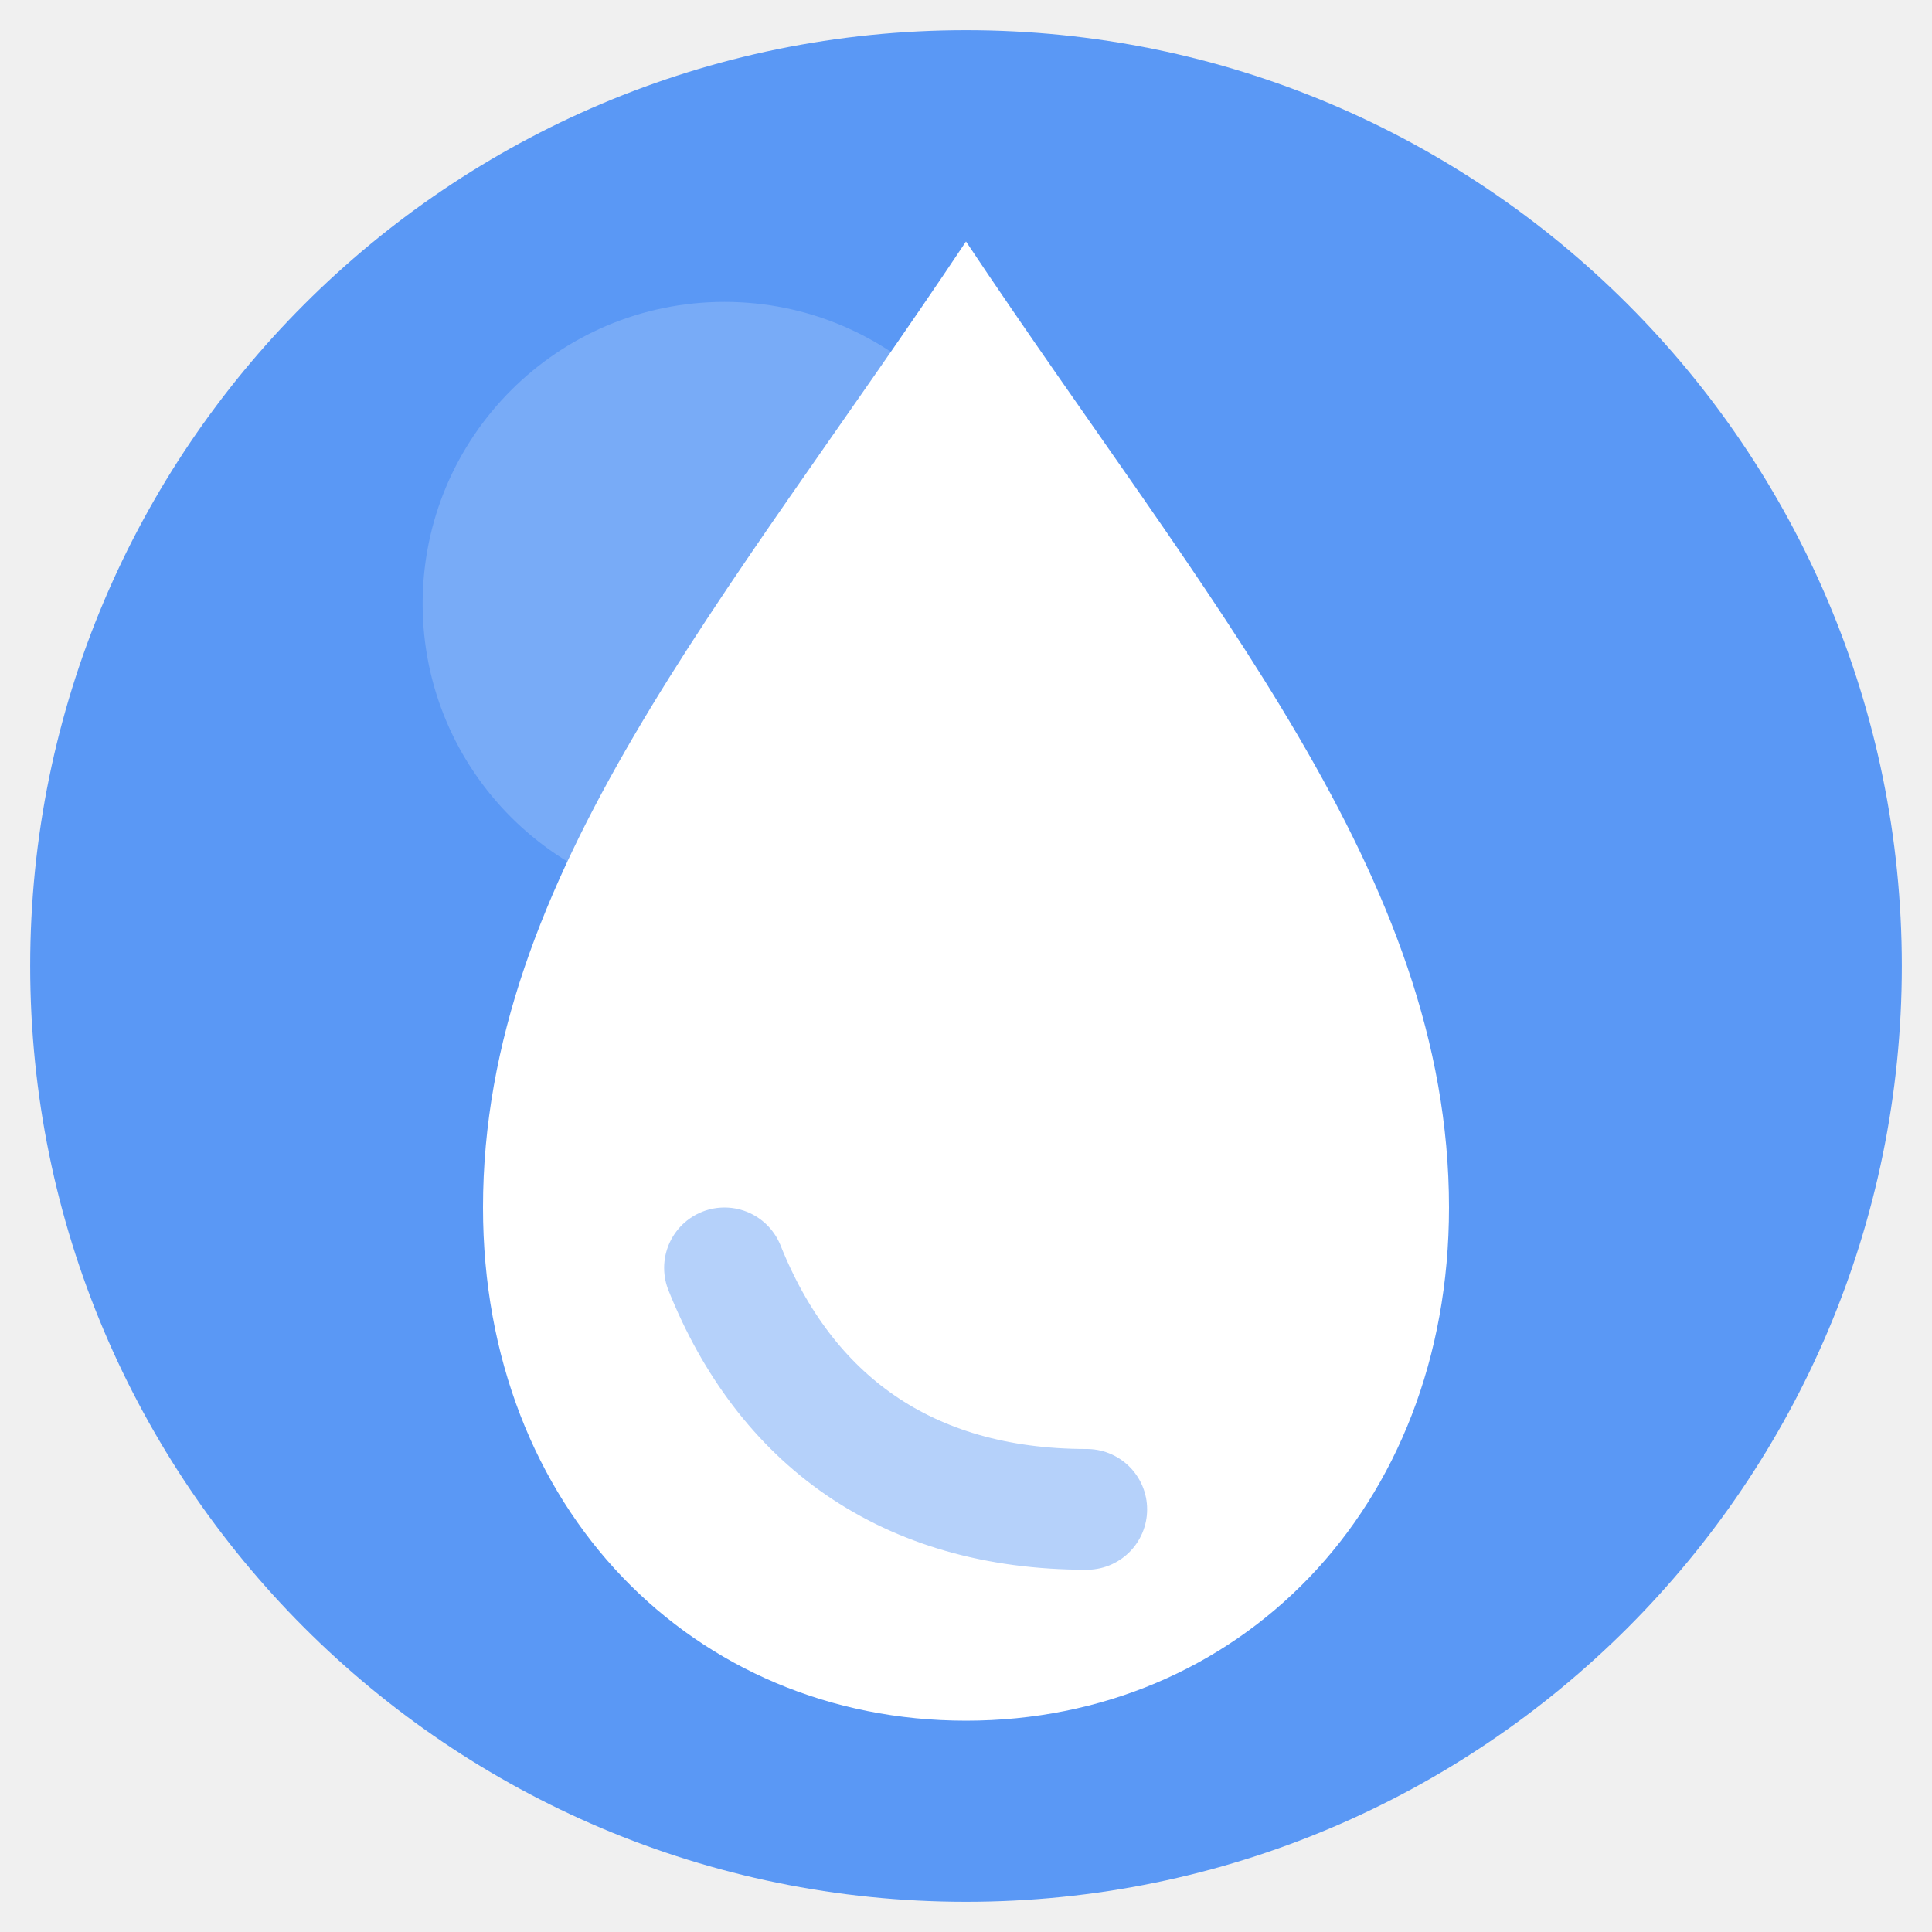
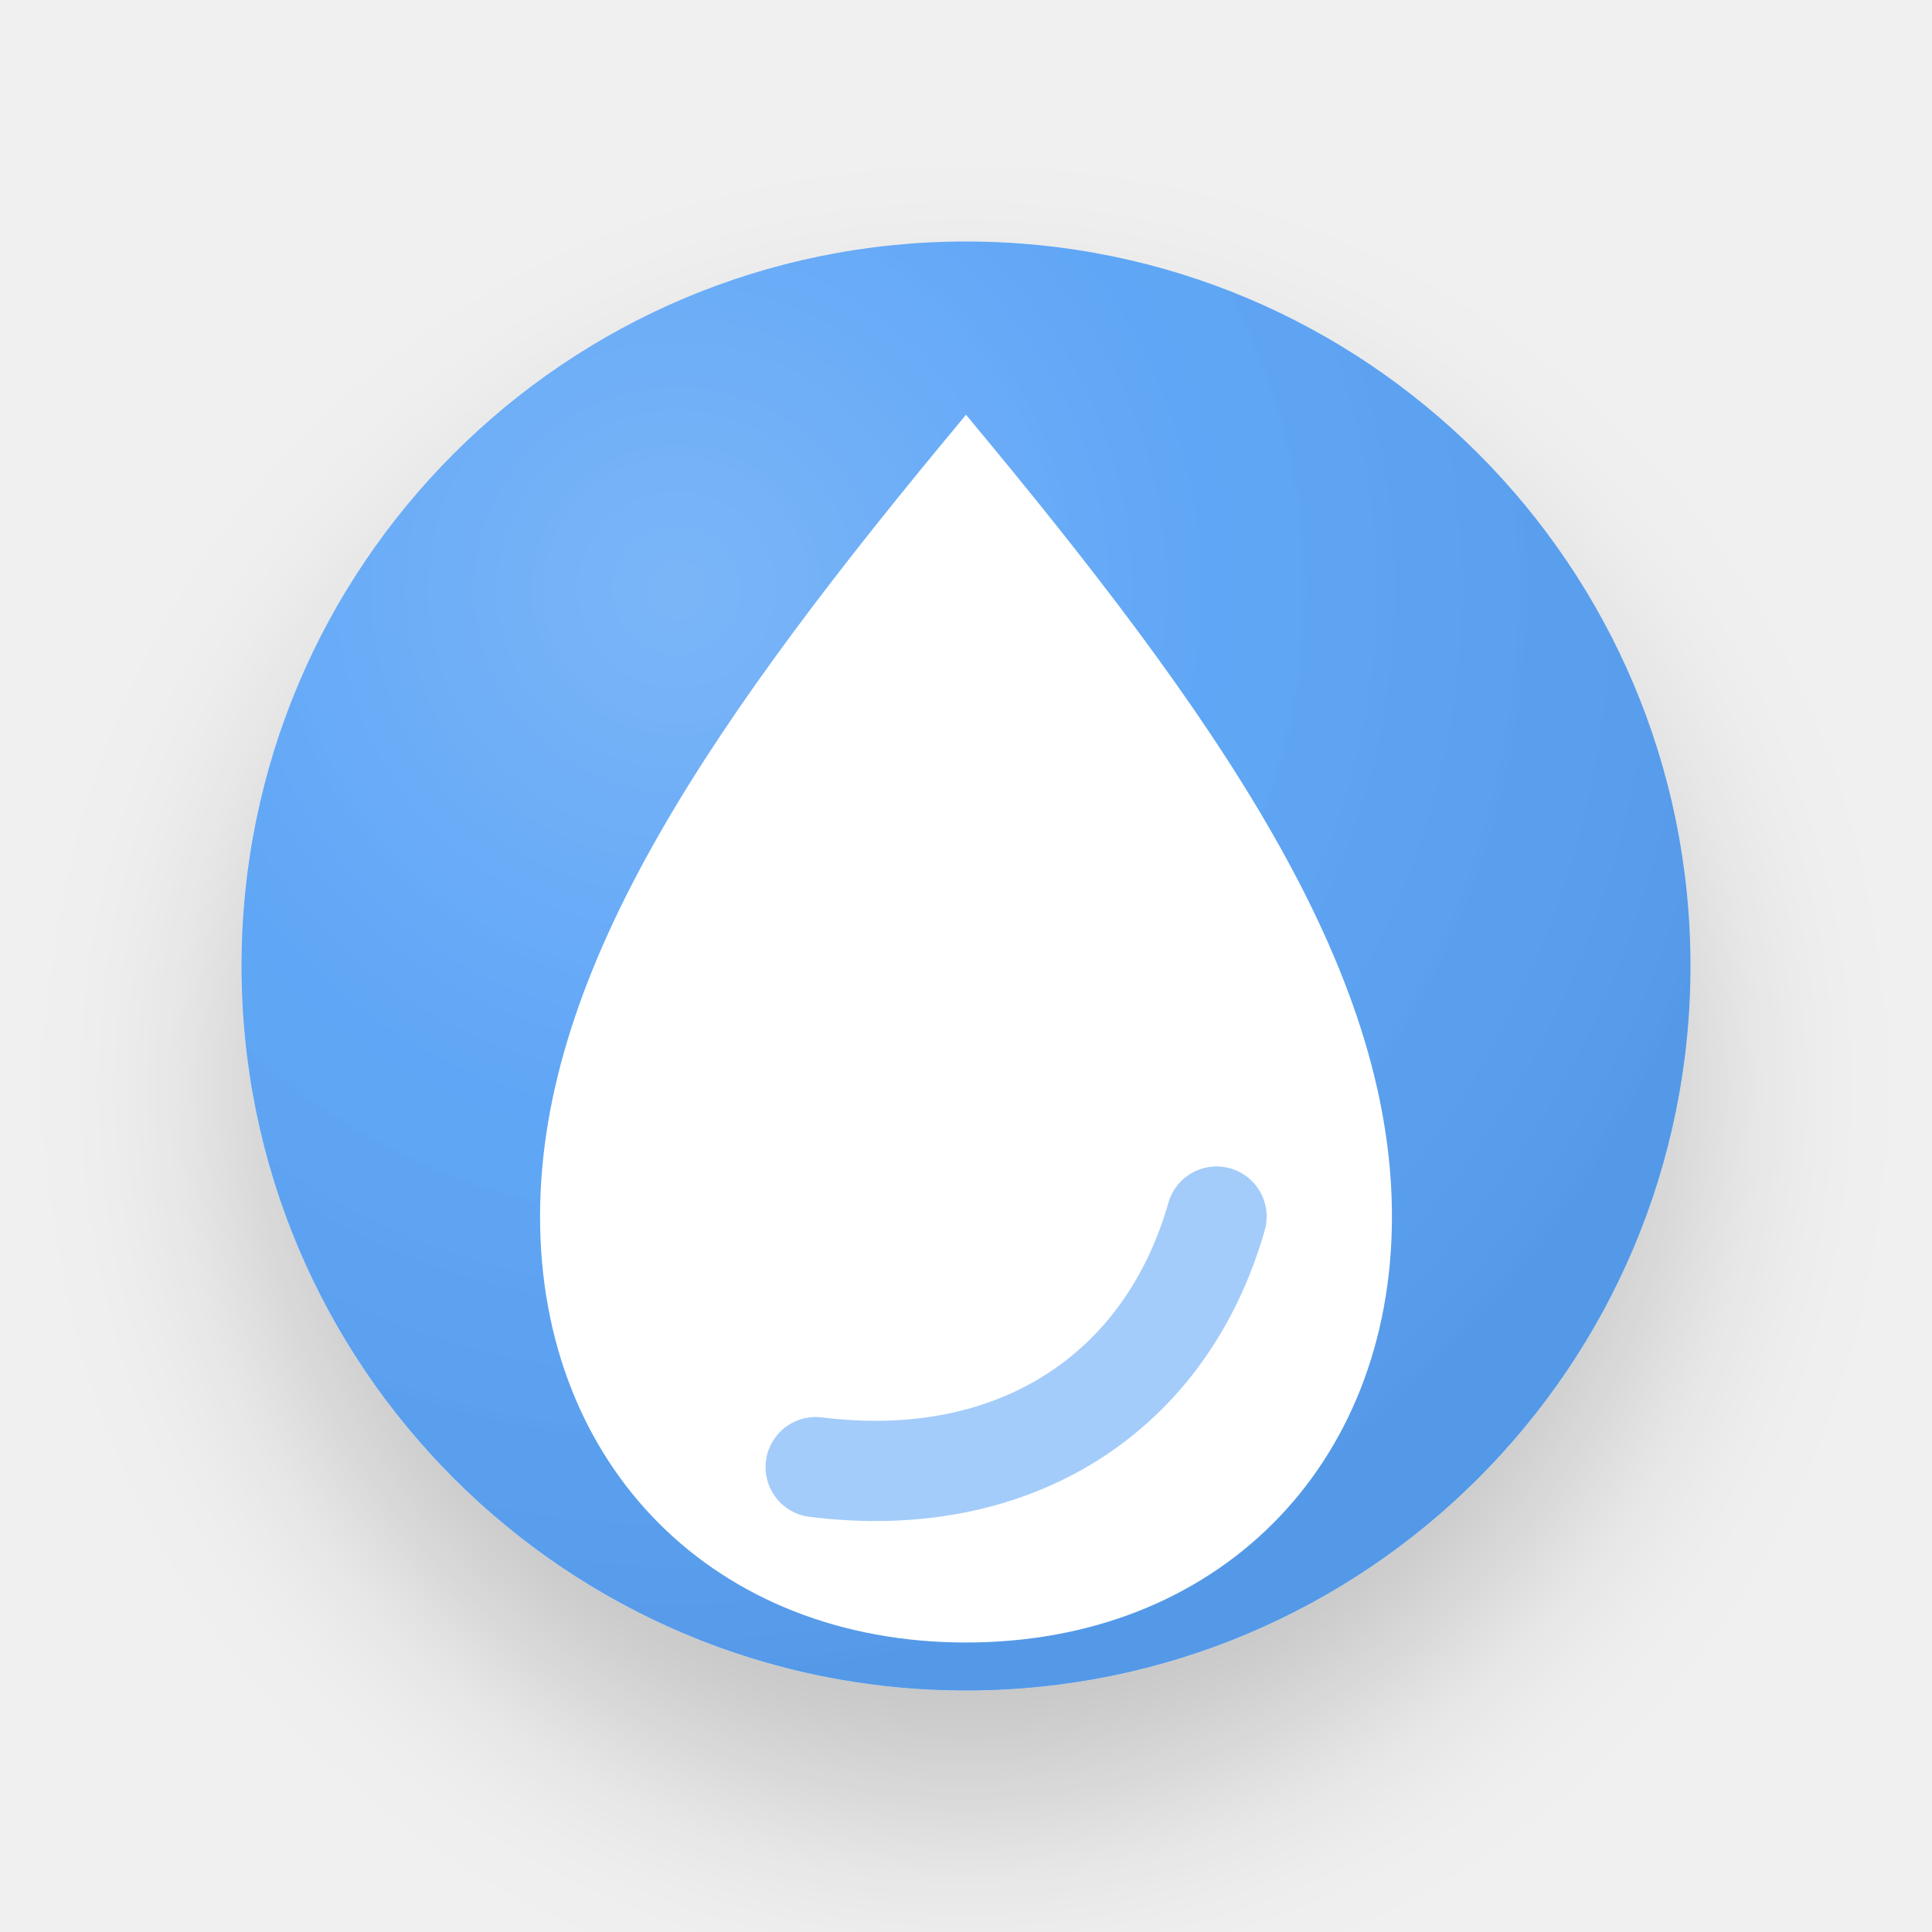
- <svg xmlns="http://www.w3.org/2000/svg" viewBox="0 0 64 64" role="img" aria-label="water">
-   <circle cx="32" cy="32" r="31" fill="#5a98f5" />
-   <circle cx="24" cy="20" r="10" fill="#fff" opacity=".18" />
-   <g>
-     <path d="M32 8C24 20 16 29 16 40c0 10 7 17 16 17s16-7 16-17C48 29 40 20 32 8z" fill="#fff" />
-     <path d="M24 42c2 5 6 8 12 8" fill="none" stroke="#5a98f5" stroke-width="4" stroke-linecap="round" opacity=".45" />
+ <svg xmlns="http://www.w3.org/2000/svg" viewBox="0 0 64 64" role="img" aria-label="water" data-style="reference-orbit-v2">
+   <defs>
+     <filter id="soft-shadow" x="-30%" y="-30%" width="160%" height="160%" color-interpolation-filters="sRGB">
+       <feDropShadow dx="0" dy="4" stdDeviation="3.2" flood-color="#000" flood-opacity=".18" />
+     </filter>
+     <radialGradient id="surface" cx="30%" cy="24%" r="76%">
+       <stop offset="0" stop-color="#fff" stop-opacity=".22" />
+       <stop offset=".48" stop-color="#fff" stop-opacity=".04" />
+       <stop offset="1" stop-color="#000" stop-opacity=".07" />
+     </radialGradient>
+   </defs>
+   <circle cx="32" cy="32" r="24" fill="#5aa3f6" filter="url(#soft-shadow)" />
+   <circle cx="32" cy="32" r="24" fill="url(#surface)" opacity=".9" />
+   <g transform="translate(5.44 5.44) scale(.83)">
+     <g data-icon="drop-mark" fill="#fff">
+       <path d="M32 10c10 12 17 22 17 32 0 10-7 17-17 17s-17-7-17-17c0-10 7-20 17-32z" />
+       <path d="M42 42c-2 7-8 11-16 10" stroke="#5aa3f6" stroke-width="4" stroke-linecap="round" fill="none" opacity=".55" />
+     </g>
  </g>
</svg>
